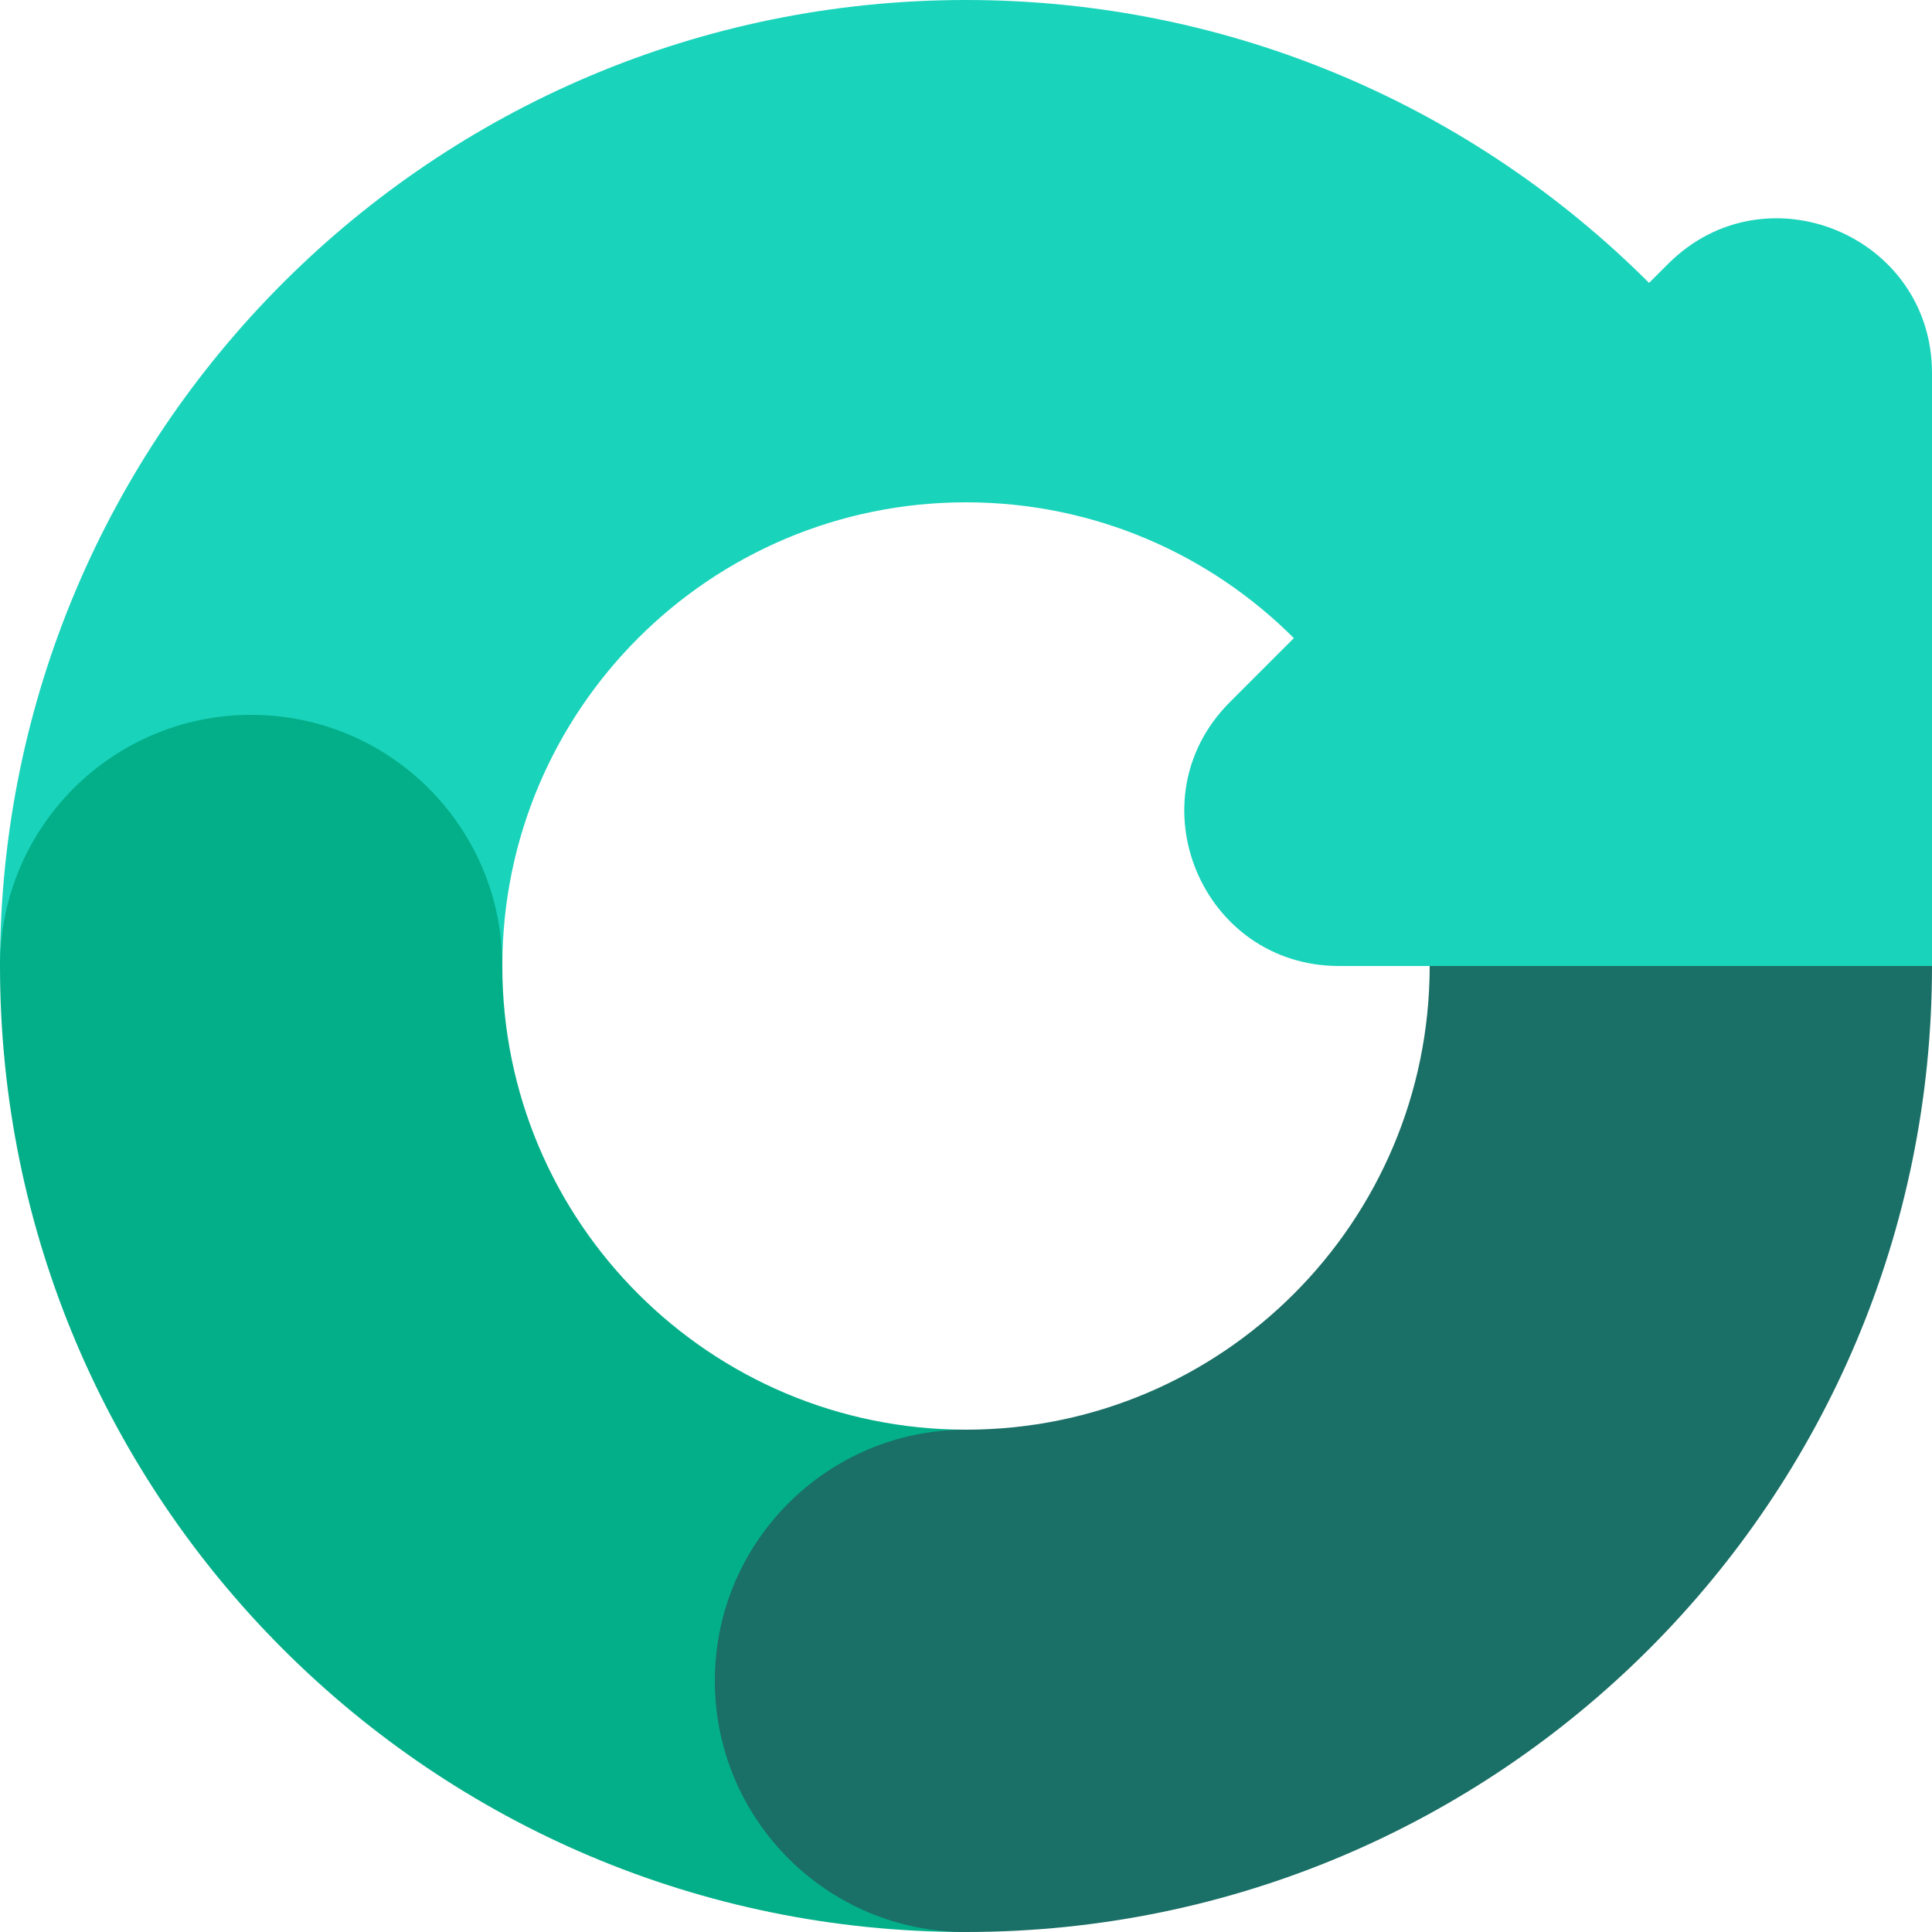
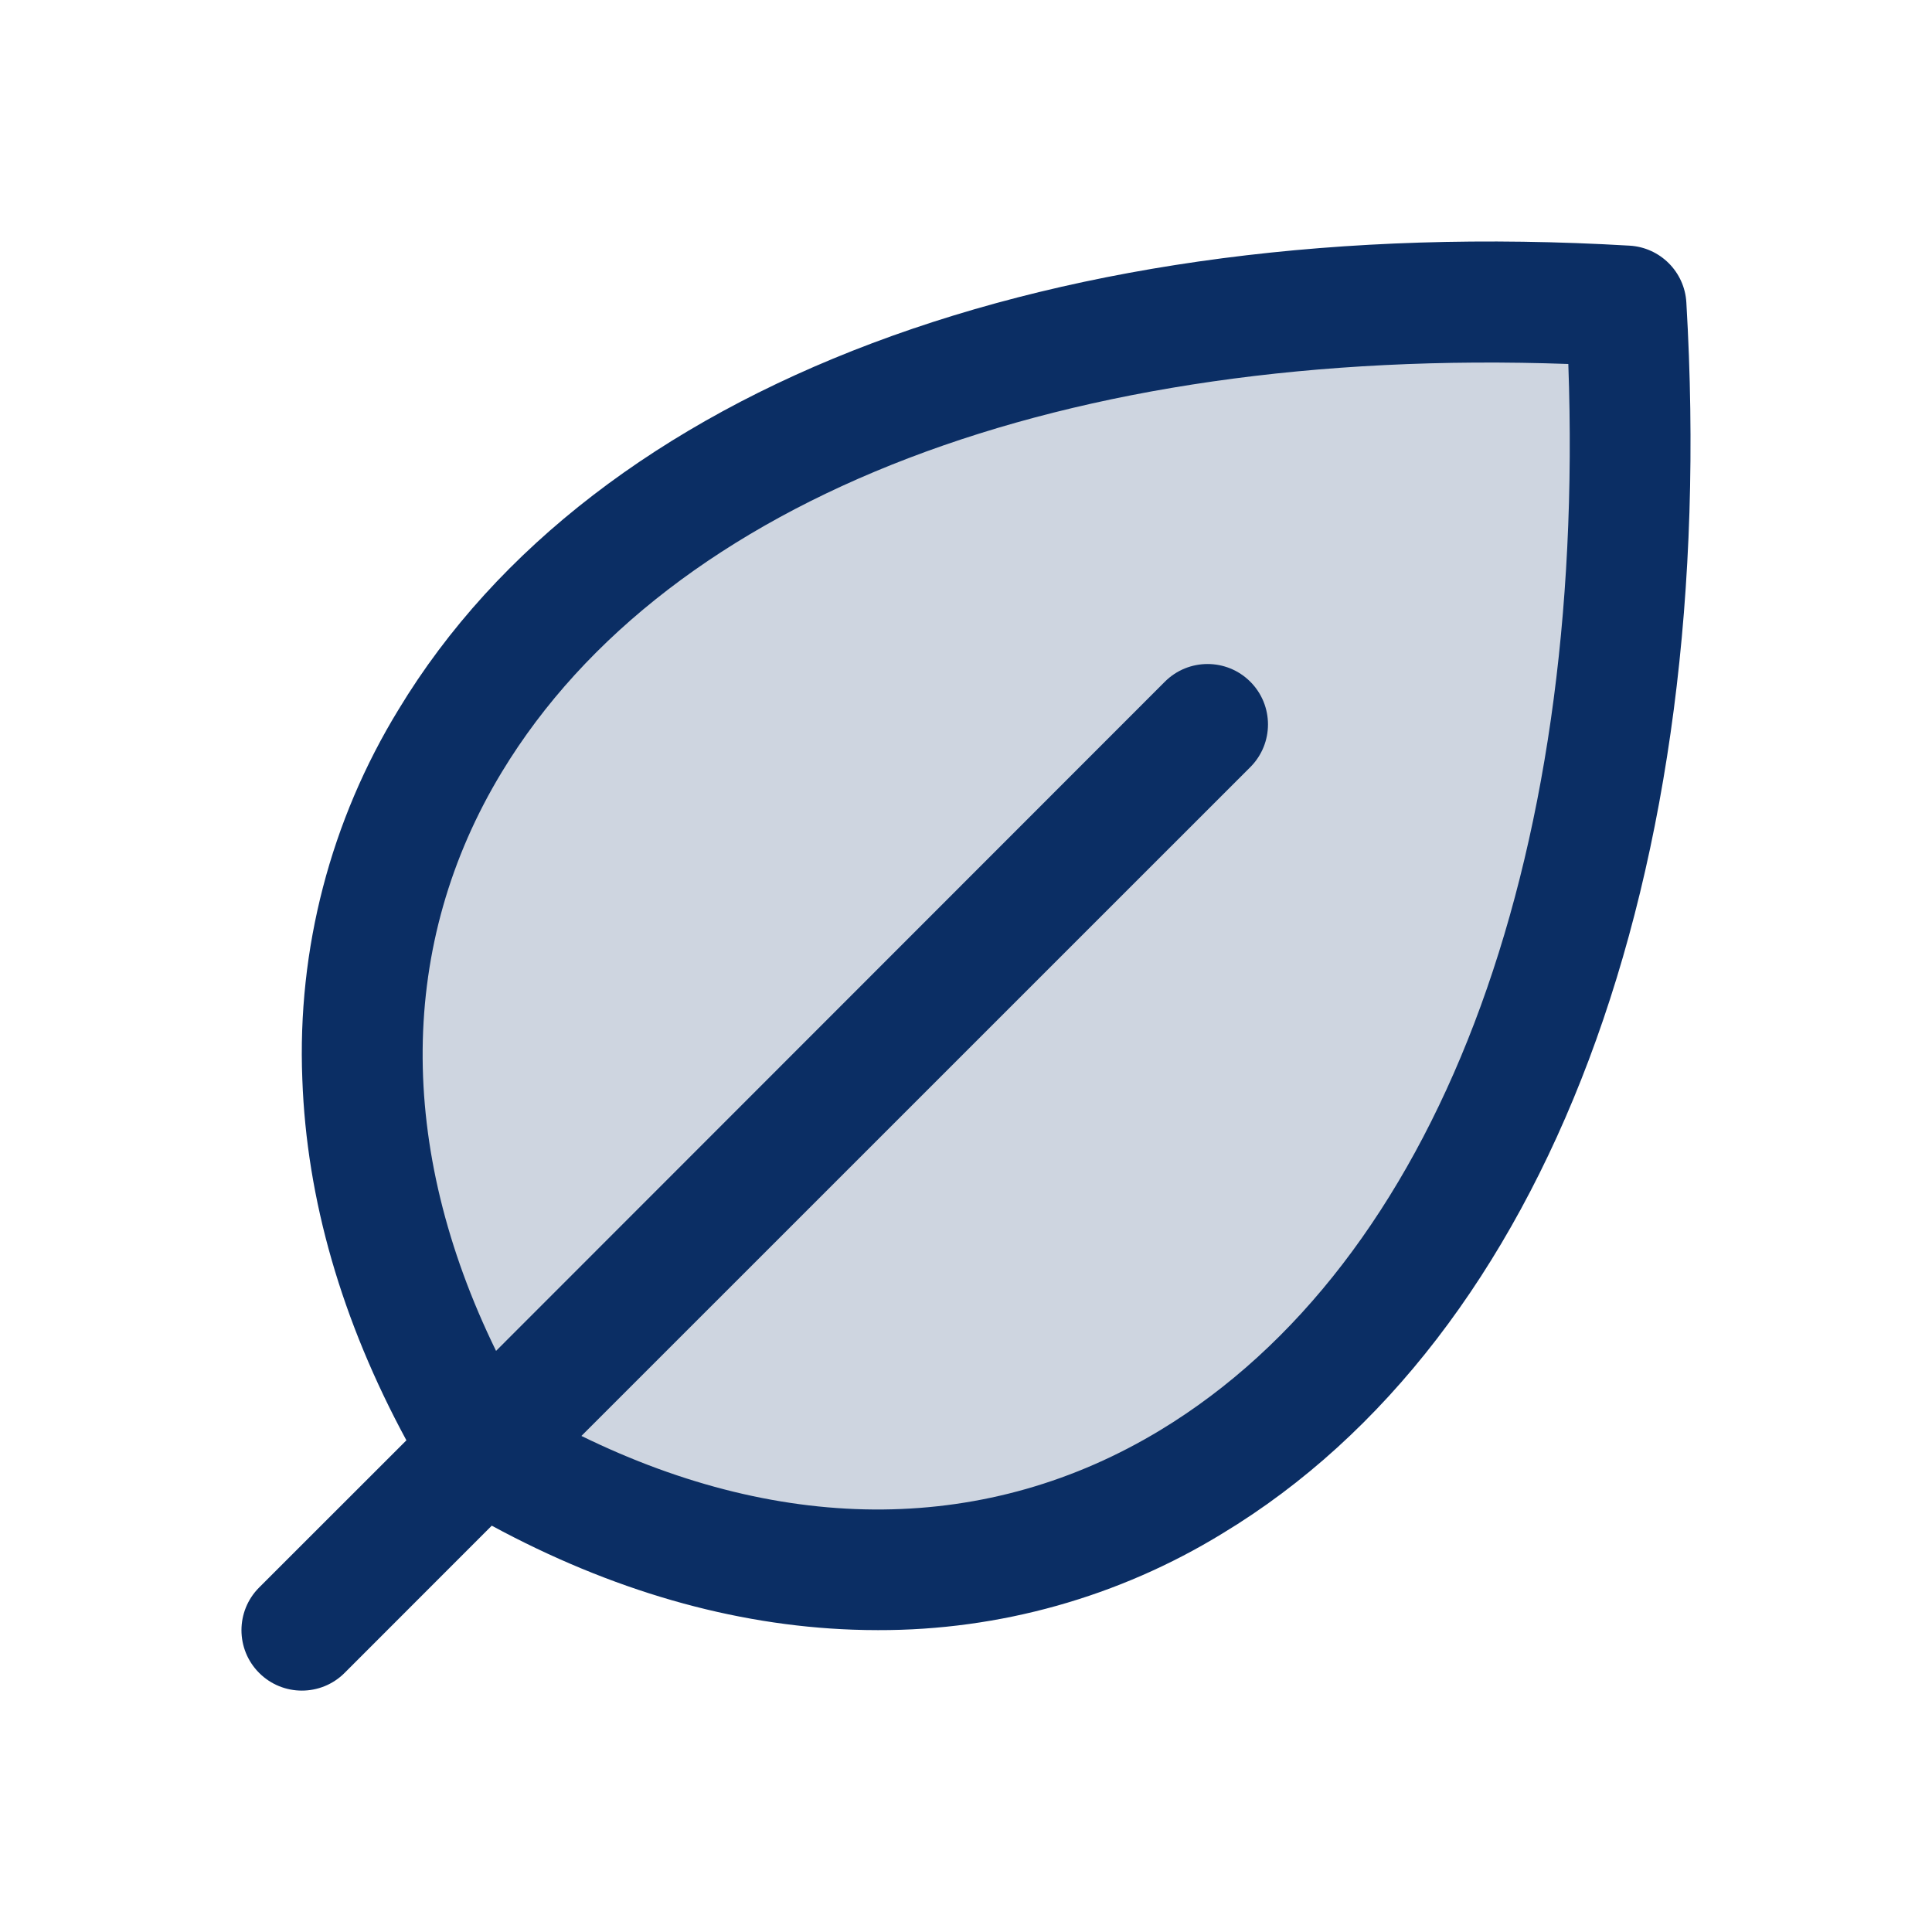
- <svg xmlns="http://www.w3.org/2000/svg" width="50" height="50" viewBox="10 10 50 50">
-   <path d="M35 10C21.193 10 10 21.193 10 35L23 35C23 28.373 28.373 23 35 23C38.314 23 41.314 24.343 43.485 26.515L41.828 28.172C39.309 30.691 41.093 35 44.657 35L60 35L60 19.657C60 16.093 55.691 14.309 53.172 16.828L52.678 17.322C48.154 12.798 41.904 10 35 10Z" fill="#1AD3BB" />
-   <path d="M23 35C23 31.41 20.09 28.5 16.5 28.5C12.91 28.5 10 31.41 10 35C10 35.002 10 35.004 10 35.006C10.003 48.81 21.195 60 35 60L35 47C28.373 47 23 41.627 23 35Z" fill="#03AF89" />
-   <path d="M60 35C60 48.805 48.81 59.997 35.006 60H35C31.41 60 28.5 57.09 28.5 53.5C28.5 49.91 31.41 47 35 47C41.627 47 47 41.627 47 35H60Z" fill="#1A6F66" />
+ <svg xmlns="http://www.w3.org/2000/svg" viewBox="0 0 256 256" fill="#0B2E64">
+   <path d="M63.81,192.19c-47.89-79.81,16-159.62,151.64-151.64C223.43,176.23,143.62,240.08,63.81,192.19Z" opacity="0.2" />
+   <path d="M223.45,40.07a8,8,0,0,0-7.52-7.52C139.8,28.08,78.82,51,52.82,94a87.09,87.09,0,0,0-12.76,49c.57,15.92,5.21,32,13.79,47.85l-19.51,19.5a8,8,0,0,0,11.32,11.32l19.5-19.51C81,210.73,97.09,215.37,113,215.94q1.67.06,3.33.06A86.93,86.93,0,0,0,162,203.18C205,177.18,227.93,116.21,223.45,40.07ZM153.75,189.5c-22.75,13.78-49.68,14-76.71.77l88.63-88.62a8,8,0,0,0-11.32-11.32L65.73,179c-13.19-27-13-54,.77-76.71,22.09-36.47,74.6-56.44,141.31-54.06C210.2,114.89,190.22,167.41,153.75,189.5Z" />
</svg>
